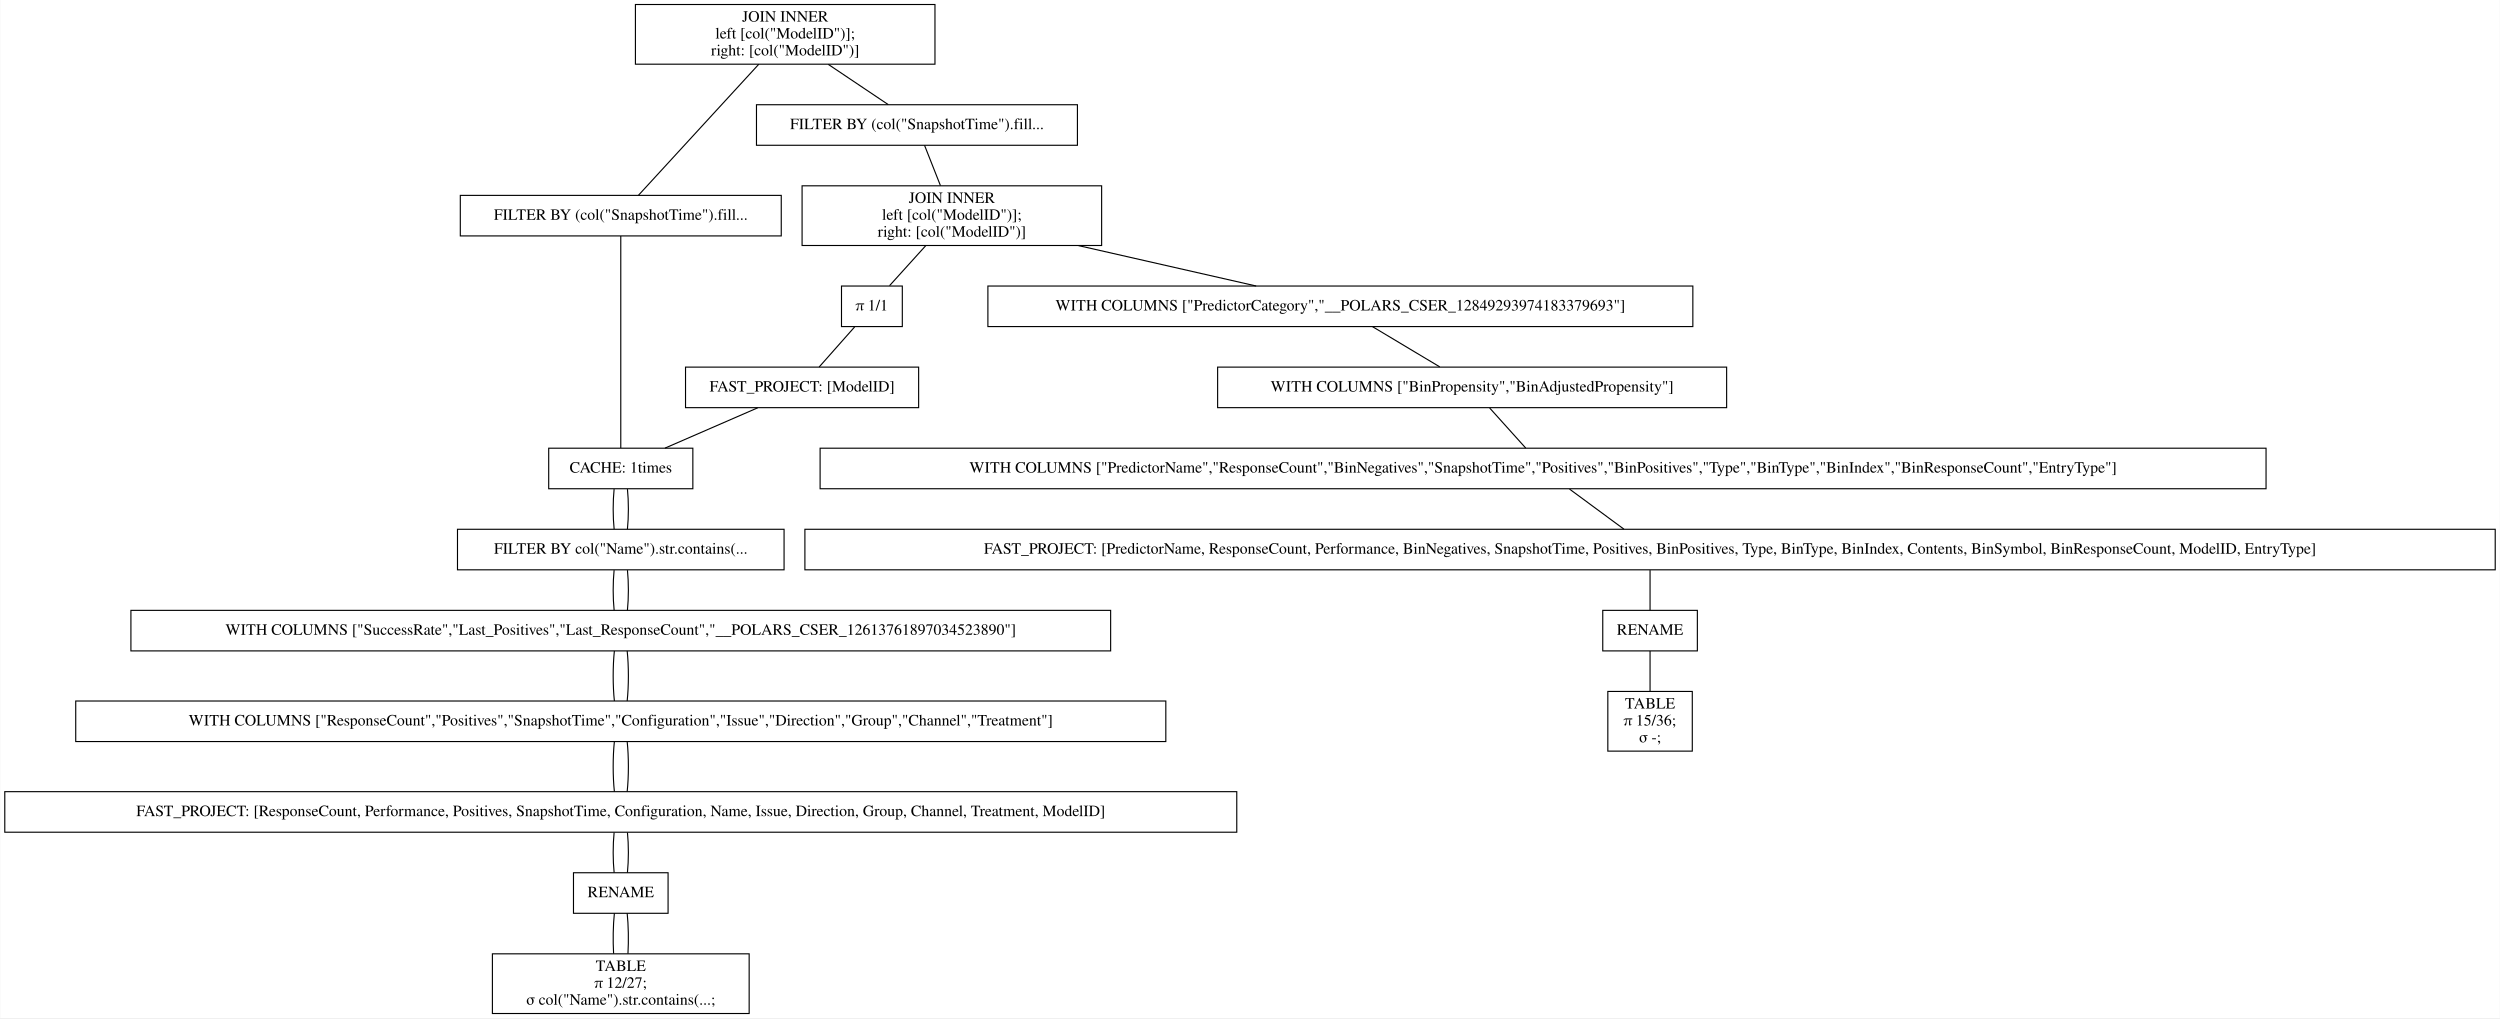
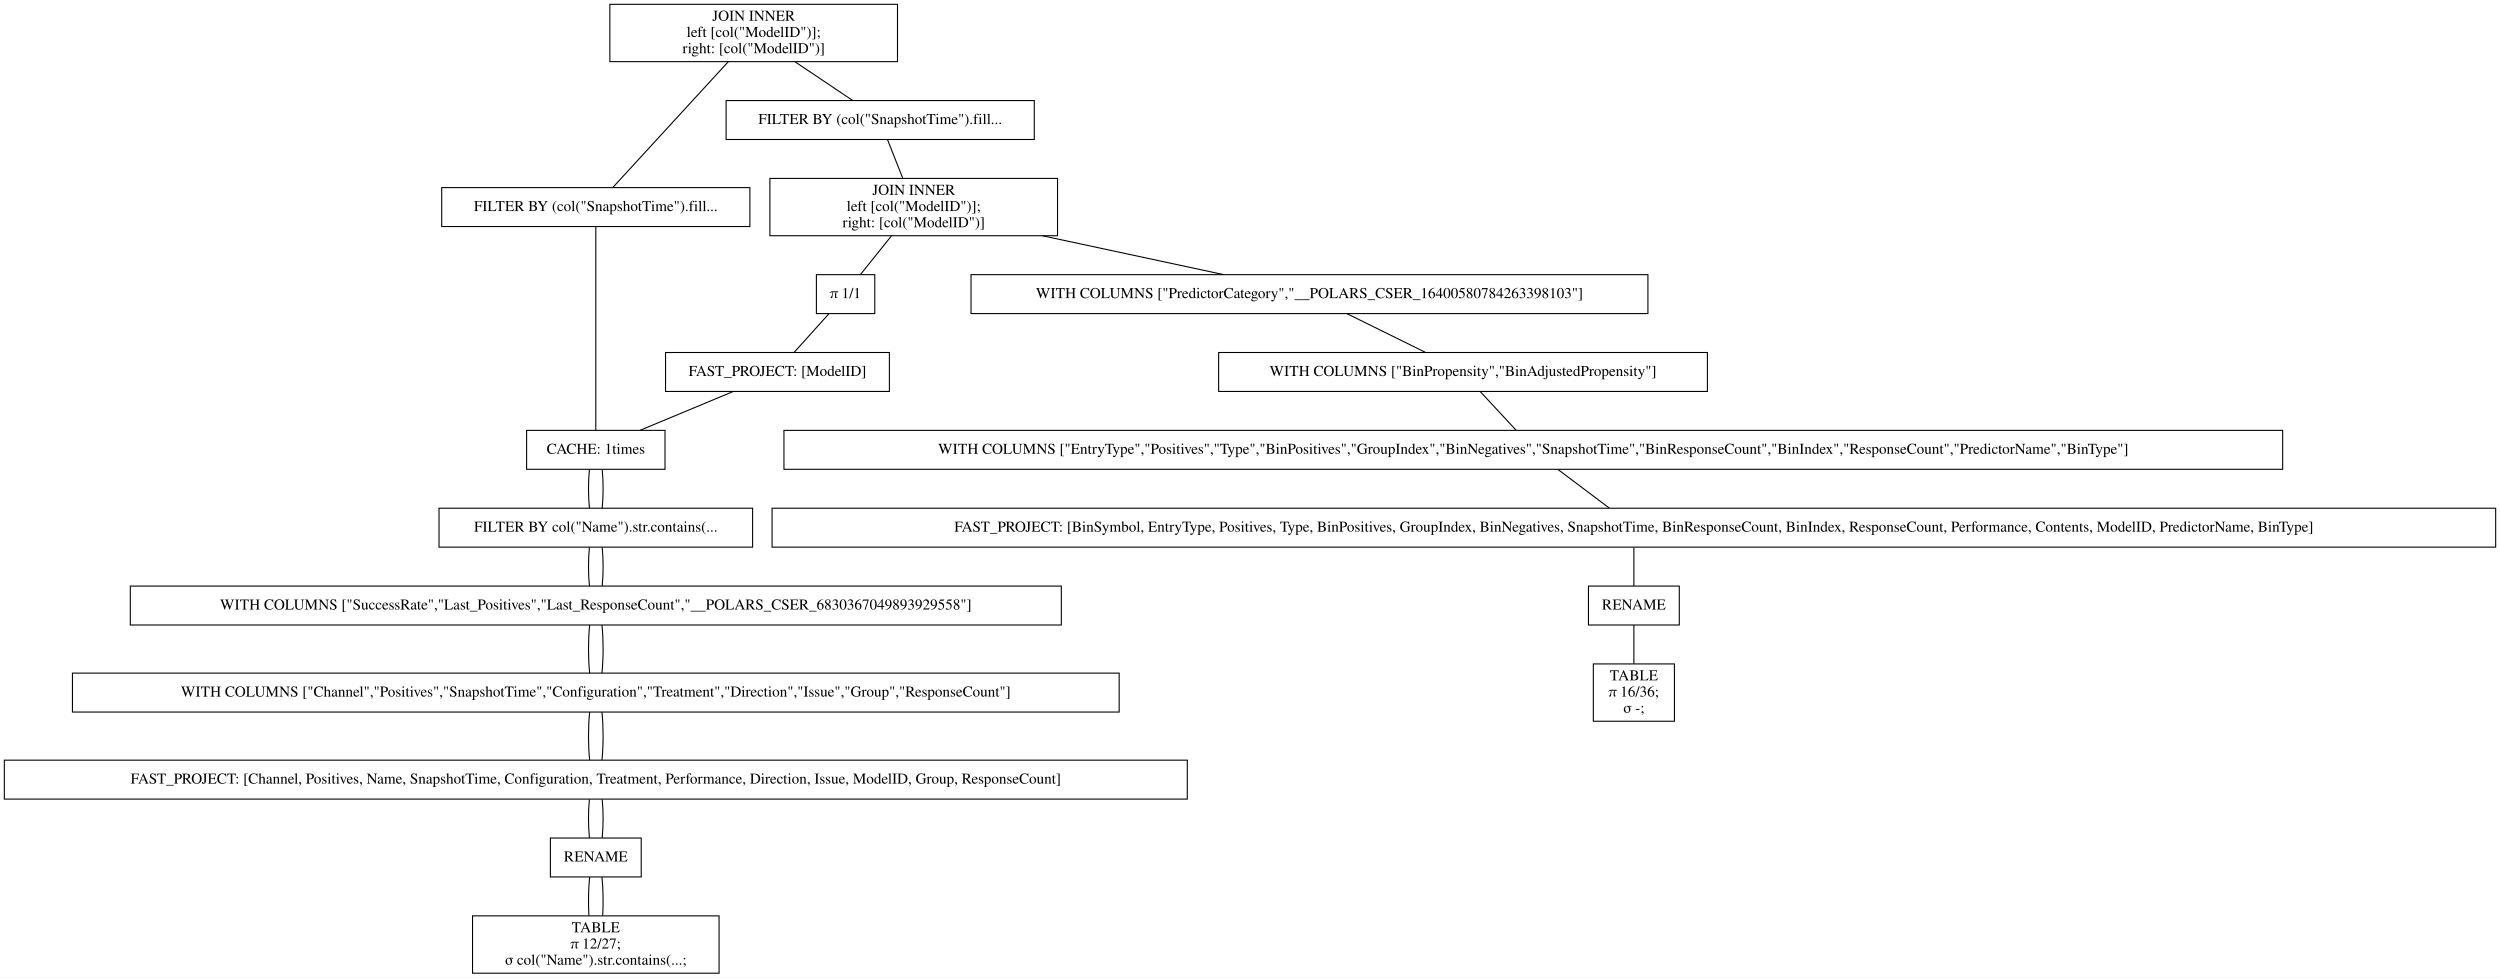
- <svg xmlns="http://www.w3.org/2000/svg" width="2220pt" height="904pt" viewBox="0.00 0.00 2219.50 904.00">
+ <svg xmlns="http://www.w3.org/2000/svg" width="2312pt" height="904pt" viewBox="0.00 0.00 2312.00 904.00">
  <g id="graph0" class="graph" transform="scale(1 1) rotate(0) translate(4 900)">
-     <polygon fill="white" stroke="transparent" points="-4,4 -4,-900 2215.5,-900 2215.5,4 -4,4" />
+     <polygon fill="white" stroke="transparent" points="-4,4 -4,-900 2308,-900 2308,4 -4,4" />
    <g id="node1" class="node">
      <polygon fill="none" stroke="black" points="826,-896 560,-896 560,-843 826,-843 826,-896" />
      <text text-anchor="middle" x="693" y="-880.8" font-family="Times,serif" font-size="14.00">JOIN INNER</text>
      <text text-anchor="middle" x="693" y="-865.8" font-family="Times,serif" font-size="14.00">                    left [col("ModelID")];</text>
      <text text-anchor="middle" x="693" y="-850.8" font-family="Times,serif" font-size="14.00">                    right: [col("ModelID")]</text>
    </g>
    <g id="node2" class="node">
      <polygon fill="none" stroke="black" points="689.5,-726.5 404.5,-726.5 404.5,-690.5 689.5,-690.5 689.5,-726.5" />
      <text text-anchor="middle" x="547" y="-704.8" font-family="Times,serif" font-size="14.00">FILTER BY (col("SnapshotTime").fill...</text>
    </g>
    <g id="edge1" class="edge">
      <path fill="none" stroke="black" d="M669.54,-842.95C639.56,-810.3 588.45,-754.65 562.75,-726.65" />
    </g>
    <g id="node10" class="node">
      <polygon fill="none" stroke="black" points="952.5,-807 667.5,-807 667.5,-771 952.5,-771 952.5,-807" />
      <text text-anchor="middle" x="810" y="-785.3" font-family="Times,serif" font-size="14.00">FILTER BY (col("SnapshotTime").fill...</text>
    </g>
    <g id="edge9" class="edge">
      <path fill="none" stroke="black" d="M731.31,-842.8C748.77,-831.08 768.97,-817.53 784.53,-807.09" />
    </g>
    <g id="node3" class="node">
      <polygon fill="none" stroke="black" points="611,-502 483,-502 483,-466 611,-466 611,-502" />
      <text text-anchor="middle" x="547" y="-480.3" font-family="Times,serif" font-size="14.00">CACHE: 1times</text>
    </g>
    <g id="edge2" class="edge">
      <path fill="none" stroke="black" d="M547,-690.41C547,-648.99 547,-543.62 547,-502.15" />
    </g>
    <g id="node4" class="node">
      <polygon fill="none" stroke="black" points="692,-430 402,-430 402,-394 692,-394 692,-430" />
      <text text-anchor="middle" x="547" y="-408.3" font-family="Times,serif" font-size="14.00">FILTER BY col("Name").str.contains(...</text>
    </g>
    <g id="edge3" class="edge">
      <path fill="none" stroke="black" d="M541.08,-465.7C539.97,-454.85 539.97,-440.92 541.1,-430.1" />
    </g>
    <g id="edge20" class="edge">
      <path fill="none" stroke="black" d="M552.92,-465.7C554.03,-454.85 554.03,-440.92 552.9,-430.1" />
    </g>
    <g id="node5" class="node">
-       <polygon fill="none" stroke="black" points="982,-358 112,-358 112,-322 982,-322 982,-358" />
-       <text text-anchor="middle" x="547" y="-336.3" font-family="Times,serif" font-size="14.00">WITH COLUMNS ["SuccessRate","Last_Positives","Last_ResponseCount","__POLARS_CSER_12613761897034523890"]</text>
+       <polygon fill="none" stroke="black" points="977.5,-358 116.5,-358 116.5,-322 977.5,-322 977.5,-358" />
+       <text text-anchor="middle" x="547" y="-336.3" font-family="Times,serif" font-size="14.00">WITH COLUMNS ["SuccessRate","Last_Positives","Last_ResponseCount","__POLARS_CSER_6830367049893929558"]</text>
    </g>
    <g id="edge4" class="edge">
      <path fill="none" stroke="black" d="M541.08,-393.7C539.97,-382.85 539.97,-368.92 541.1,-358.1" />
    </g>
    <g id="edge21" class="edge">
      <path fill="none" stroke="black" d="M552.92,-393.7C554.03,-382.85 554.03,-368.92 552.9,-358.1" />
    </g>
    <g id="node6" class="node">
      <polygon fill="none" stroke="black" points="1031,-277.5 63,-277.5 63,-241.5 1031,-241.5 1031,-277.5" />
-       <text text-anchor="middle" x="547" y="-255.8" font-family="Times,serif" font-size="14.00">WITH COLUMNS ["ResponseCount","Positives","SnapshotTime","Configuration","Issue","Direction","Group","Channel","Treatment"]</text>
+       <text text-anchor="middle" x="547" y="-255.8" font-family="Times,serif" font-size="14.00">WITH COLUMNS ["Channel","Positives","SnapshotTime","Configuration","Treatment","Direction","Issue","Group","ResponseCount"]</text>
    </g>
    <g id="edge5" class="edge">
      <path fill="none" stroke="black" d="M541.32,-321.97C539.89,-308.8 539.89,-290.66 541.33,-277.5" />
    </g>
    <g id="edge22" class="edge">
      <path fill="none" stroke="black" d="M552.68,-321.97C554.11,-308.8 554.11,-290.66 552.67,-277.5" />
    </g>
    <g id="node7" class="node">
      <polygon fill="none" stroke="black" points="1094,-197 0,-197 0,-161 1094,-161 1094,-197" />
-       <text text-anchor="middle" x="547" y="-175.3" font-family="Times,serif" font-size="14.00">FAST_PROJECT: [ResponseCount, Performance, Positives, SnapshotTime, Configuration, Name, Issue, Direction, Group, Channel, Treatment, ModelID]</text>
+       <text text-anchor="middle" x="547" y="-175.3" font-family="Times,serif" font-size="14.00">FAST_PROJECT: [Channel, Positives, Name, SnapshotTime, Configuration, Treatment, Performance, Direction, Issue, ModelID, Group, ResponseCount]</text>
    </g>
    <g id="edge6" class="edge">
      <path fill="none" stroke="black" d="M541.32,-241.47C539.89,-228.3 539.89,-210.16 541.33,-197" />
    </g>
    <g id="edge23" class="edge">
      <path fill="none" stroke="black" d="M552.68,-241.47C554.11,-228.3 554.11,-210.16 552.67,-197" />
    </g>
    <g id="node8" class="node">
      <polygon fill="none" stroke="black" points="589,-125 505,-125 505,-89 589,-89 589,-125" />
      <text text-anchor="middle" x="547" y="-103.3" font-family="Times,serif" font-size="14.00">RENAME</text>
    </g>
    <g id="edge7" class="edge">
      <path fill="none" stroke="black" d="M541.08,-160.7C539.97,-149.85 539.97,-135.92 541.1,-125.1" />
    </g>
    <g id="edge24" class="edge">
      <path fill="none" stroke="black" d="M552.92,-160.7C554.03,-149.85 554.03,-135.92 552.9,-125.1" />
    </g>
    <g id="node9" class="node">
      <polygon fill="none" stroke="black" points="661,-53 433,-53 433,0 661,0 661,-53" />
      <text text-anchor="middle" x="547" y="-37.8" font-family="Times,serif" font-size="14.00">TABLE</text>
      <text text-anchor="middle" x="547" y="-22.8" font-family="Times,serif" font-size="14.00">π 12/27;</text>
      <text text-anchor="middle" x="547" y="-7.8" font-family="Times,serif" font-size="14.00">σ col("Name").str.contains(...;</text>
    </g>
    <g id="edge8" class="edge">
      <path fill="none" stroke="black" d="M541.32,-88.97C540.19,-78.51 539.95,-64.9 540.62,-53.16" />
    </g>
    <g id="edge25" class="edge">
      <path fill="none" stroke="black" d="M552.68,-88.97C553.81,-78.51 554.05,-64.9 553.38,-53.16" />
    </g>
    <g id="node11" class="node">
      <polygon fill="none" stroke="black" points="974,-735 708,-735 708,-682 974,-682 974,-735" />
      <text text-anchor="middle" x="841" y="-719.8" font-family="Times,serif" font-size="14.00">JOIN INNER</text>
      <text text-anchor="middle" x="841" y="-704.8" font-family="Times,serif" font-size="14.00">                    left [col("ModelID")];</text>
      <text text-anchor="middle" x="841" y="-689.8" font-family="Times,serif" font-size="14.00">                    right: [col("ModelID")]</text>
    </g>
    <g id="edge10" class="edge">
      <path fill="none" stroke="black" d="M816.73,-770.97C820.86,-760.51 826.23,-746.9 830.87,-735.16" />
    </g>
    <g id="node12" class="node">
-       <polygon fill="none" stroke="black" points="1499,-646 873,-646 873,-610 1499,-610 1499,-646" />
-       <text text-anchor="middle" x="1186" y="-624.3" font-family="Times,serif" font-size="14.00">WITH COLUMNS ["PredictorCategory","__POLARS_CSER_12849293974183379693"]</text>
+       <polygon fill="none" stroke="black" points="1520,-646 894,-646 894,-610 1520,-610 1520,-646" />
+       <text text-anchor="middle" x="1207" y="-624.3" font-family="Times,serif" font-size="14.00">WITH COLUMNS ["PredictorCategory","__POLARS_CSER_16400580784263398103"]</text>
    </g>
    <g id="edge11" class="edge">
-       <path fill="none" stroke="black" d="M953.49,-681.9C1005.2,-670.14 1065.14,-656.5 1111.21,-646.02" />
+       <path fill="none" stroke="black" d="M960.08,-681.96C1014.96,-670.19 1078.61,-656.54 1127.54,-646.04" />
    </g>
    <g id="node18" class="node">
-       <polygon fill="none" stroke="black" points="797,-646 743,-646 743,-610 797,-610 797,-646" />
-       <text text-anchor="middle" x="770" y="-624.3" font-family="Times,serif" font-size="14.00">π 1/1</text>
+       <polygon fill="none" stroke="black" points="805,-646 751,-646 751,-610 805,-610 805,-646" />
+       <text text-anchor="middle" x="778" y="-624.3" font-family="Times,serif" font-size="14.00">π 1/1</text>
    </g>
    <g id="edge17" class="edge">
-       <path fill="none" stroke="black" d="M817.75,-681.8C807.24,-670.17 795.09,-656.74 785.67,-646.33" />
+       <path fill="none" stroke="black" d="M820.37,-681.8C811.04,-670.17 800.26,-656.74 791.91,-646.33" />
    </g>
    <g id="node13" class="node">
-       <polygon fill="none" stroke="black" points="1529,-574 1077,-574 1077,-538 1529,-538 1529,-574" />
-       <text text-anchor="middle" x="1303" y="-552.3" font-family="Times,serif" font-size="14.00">WITH COLUMNS ["BinPropensity","BinAdjustedPropensity"]</text>
+       <polygon fill="none" stroke="black" points="1575,-574 1123,-574 1123,-538 1575,-538 1575,-574" />
+       <text text-anchor="middle" x="1349" y="-552.3" font-family="Times,serif" font-size="14.00">WITH COLUMNS ["BinPropensity","BinAdjustedPropensity"]</text>
    </g>
    <g id="edge12" class="edge">
-       <path fill="none" stroke="black" d="M1214.62,-609.88C1232.75,-599.03 1256.12,-585.05 1274.27,-574.19" />
+       <path fill="none" stroke="black" d="M1241.74,-609.88C1263.74,-599.03 1292.1,-585.05 1314.13,-574.19" />
    </g>
    <g id="node14" class="node">
-       <polygon fill="none" stroke="black" points="2008,-502 724,-502 724,-466 2008,-466 2008,-502" />
-       <text text-anchor="middle" x="1366" y="-480.3" font-family="Times,serif" font-size="14.00">WITH COLUMNS ["PredictorName","ResponseCount","BinNegatives","SnapshotTime","Positives","BinPositives","Type","BinType","BinIndex","BinResponseCount","EntryType"]</text>
+       <polygon fill="none" stroke="black" points="2107,-502 721,-502 721,-466 2107,-466 2107,-502" />
+       <text text-anchor="middle" x="1414" y="-480.3" font-family="Times,serif" font-size="14.00">WITH COLUMNS ["EntryType","Positives","Type","BinPositives","GroupIndex","BinNegatives","SnapshotTime","BinResponseCount","BinIndex","ResponseCount","PredictorName","BinType"]</text>
    </g>
    <g id="edge13" class="edge">
-       <path fill="none" stroke="black" d="M1318.57,-537.7C1328.34,-526.85 1340.87,-512.92 1350.61,-502.1" />
+       <path fill="none" stroke="black" d="M1365.07,-537.7C1375.14,-526.85 1388.08,-512.92 1398.12,-502.1" />
    </g>
    <g id="node15" class="node">
-       <polygon fill="none" stroke="black" points="2211.5,-430 710.5,-430 710.5,-394 2211.5,-394 2211.5,-430" />
-       <text text-anchor="middle" x="1461" y="-408.3" font-family="Times,serif" font-size="14.00">FAST_PROJECT: [PredictorName, ResponseCount, Performance, BinNegatives, SnapshotTime, Positives, BinPositives, Type, BinType, BinIndex, Contents, BinSymbol, BinResponseCount, ModelID, EntryType]</text>
+       <polygon fill="none" stroke="black" points="2304,-430 710,-430 710,-394 2304,-394 2304,-430" />
+       <text text-anchor="middle" x="1507" y="-408.3" font-family="Times,serif" font-size="14.00">FAST_PROJECT: [BinSymbol, EntryType, Positives, Type, BinPositives, GroupIndex, BinNegatives, SnapshotTime, BinResponseCount, BinIndex, ResponseCount, Performance, Contents, ModelID, PredictorName, BinType]</text>
    </g>
    <g id="edge14" class="edge">
-       <path fill="none" stroke="black" d="M1389.48,-465.7C1404.21,-454.85 1423.11,-440.92 1437.79,-430.1" />
+       <path fill="none" stroke="black" d="M1436.99,-465.7C1451.4,-454.85 1469.91,-440.92 1484.28,-430.1" />
    </g>
    <g id="node16" class="node">
-       <polygon fill="none" stroke="black" points="1503,-358 1419,-358 1419,-322 1503,-322 1503,-358" />
-       <text text-anchor="middle" x="1461" y="-336.3" font-family="Times,serif" font-size="14.00">RENAME</text>
+       <polygon fill="none" stroke="black" points="1549,-358 1465,-358 1465,-322 1549,-322 1549,-358" />
+       <text text-anchor="middle" x="1507" y="-336.3" font-family="Times,serif" font-size="14.00">RENAME</text>
    </g>
    <g id="edge15" class="edge">
-       <path fill="none" stroke="black" d="M1461,-393.7C1461,-382.85 1461,-368.92 1461,-358.1" />
+       <path fill="none" stroke="black" d="M1507,-393.7C1507,-382.85 1507,-368.92 1507,-358.1" />
    </g>
    <g id="node17" class="node">
-       <polygon fill="none" stroke="black" points="1498.5,-286 1423.5,-286 1423.5,-233 1498.5,-233 1498.5,-286" />
-       <text text-anchor="middle" x="1461" y="-270.8" font-family="Times,serif" font-size="14.00">TABLE</text>
-       <text text-anchor="middle" x="1461" y="-255.8" font-family="Times,serif" font-size="14.00">π 15/36;</text>
-       <text text-anchor="middle" x="1461" y="-240.8" font-family="Times,serif" font-size="14.00">σ -;</text>
+       <polygon fill="none" stroke="black" points="1544.5,-286 1469.5,-286 1469.5,-233 1544.5,-233 1544.5,-286" />
+       <text text-anchor="middle" x="1507" y="-270.8" font-family="Times,serif" font-size="14.00">TABLE</text>
+       <text text-anchor="middle" x="1507" y="-255.8" font-family="Times,serif" font-size="14.00">π 16/36;</text>
+       <text text-anchor="middle" x="1507" y="-240.8" font-family="Times,serif" font-size="14.00">σ -;</text>
    </g>
    <g id="edge16" class="edge">
-       <path fill="none" stroke="black" d="M1461,-321.97C1461,-311.51 1461,-297.9 1461,-286.16" />
+       <path fill="none" stroke="black" d="M1507,-321.97C1507,-311.51 1507,-297.9 1507,-286.16" />
    </g>
    <g id="node19" class="node">
-       <polygon fill="none" stroke="black" points="811.5,-574 604.5,-574 604.5,-538 811.5,-538 811.5,-574" />
-       <text text-anchor="middle" x="708" y="-552.3" font-family="Times,serif" font-size="14.00">FAST_PROJECT: [ModelID]</text>
+       <polygon fill="none" stroke="black" points="818.5,-574 611.5,-574 611.5,-538 818.5,-538 818.5,-574" />
+       <text text-anchor="middle" x="715" y="-552.3" font-family="Times,serif" font-size="14.00">FAST_PROJECT: [ModelID]</text>
    </g>
    <g id="edge18" class="edge">
-       <path fill="none" stroke="black" d="M754.67,-609.7C745.06,-598.85 732.73,-584.92 723.15,-574.1" />
+       <path fill="none" stroke="black" d="M762.43,-609.7C752.66,-598.85 740.13,-584.92 730.39,-574.1" />
    </g>
    <g id="edge19" class="edge">
-       <path fill="none" stroke="black" d="M668.61,-537.88C643.57,-526.99 611.27,-512.95 586.26,-502.07" />
+       <path fill="none" stroke="black" d="M673.9,-537.88C647.77,-526.99 614.07,-512.95 587.96,-502.07" />
    </g>
  </g>
</svg>
